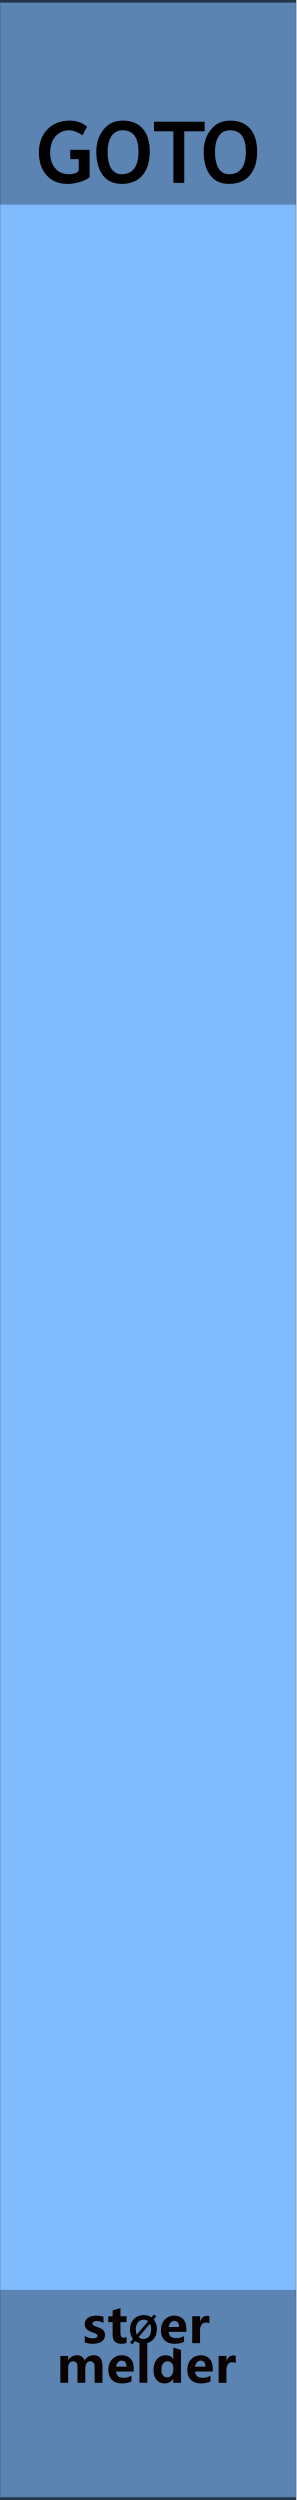
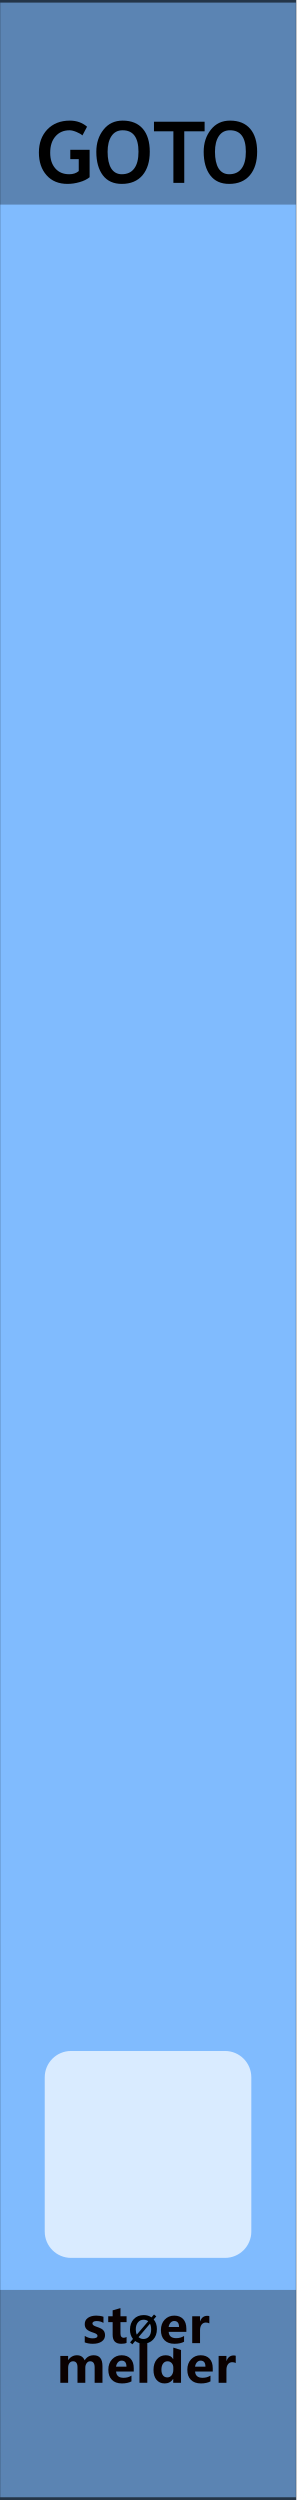
<svg xmlns="http://www.w3.org/2000/svg" width="100%" height="100%" viewBox="0 0 45 380" version="1.1" xml:space="preserve" style="fill-rule:evenodd;clip-rule:evenodd;stroke-linecap:round;stroke-linejoin:round;stroke-miterlimit:1.5;">
  <g id="panel" transform="matrix(0.834722,0,0,1.04324,-803.837,250.623)">
    <g transform="matrix(0.898503,0,0,0.958552,963,-240.242)">
      <rect x="0" y="0" width="60" height="380" style="fill:rgb(128,187,254);" />
    </g>
    <g transform="matrix(0.318803,0,0,1.76292,972.575,-852.772)">
      <rect x="-30.034" y="347.456" width="169.102" height="16.91" style="fill:rgb(4,4,4);fill-opacity:0.3;" />
    </g>
    <g transform="matrix(0.318803,0,0,1.81961,972.575,-538.829)">
      <rect x="-30.034" y="347.456" width="169.102" height="16.91" style="fill:rgb(4,4,4);fill-opacity:0.3;" />
    </g>
    <g transform="matrix(2.40704,0,0,25.5659,873.006,-292.473)">
      <rect x="37.388" y="2.043" width="22.397" height="14.247" style="fill:none;stroke:black;stroke-opacity:0.6;stroke-width:0.03px;" />
    </g>
    <g transform="matrix(1.198,0,0,0.958552,968.128,-213.59)">
      <g transform="matrix(13,0,0,13,1.12512,0)">
        <path d="M0.602,-0.657L0.548,-0.555C0.533,-0.569 0.51,-0.582 0.479,-0.595C0.448,-0.608 0.421,-0.615 0.398,-0.615C0.328,-0.615 0.273,-0.591 0.232,-0.543C0.191,-0.496 0.171,-0.432 0.171,-0.352C0.171,-0.275 0.191,-0.215 0.231,-0.169C0.271,-0.123 0.325,-0.101 0.394,-0.101C0.439,-0.101 0.476,-0.113 0.505,-0.138L0.505,-0.278L0.406,-0.278L0.406,-0.387L0.632,-0.387L0.632,-0.066C0.602,-0.042 0.563,-0.022 0.515,-0.009C0.468,0.005 0.42,0.012 0.373,0.012C0.271,0.012 0.189,-0.021 0.129,-0.089C0.069,-0.156 0.039,-0.245 0.039,-0.355C0.039,-0.465 0.072,-0.555 0.137,-0.624C0.203,-0.693 0.291,-0.728 0.401,-0.728C0.48,-0.728 0.547,-0.704 0.602,-0.657Z" style="fill-rule:nonzero;" />
      </g>
      <g transform="matrix(13,0,0,13,9.85315,0)">
        <path d="M0.039,-0.364C0.039,-0.466 0.067,-0.552 0.123,-0.622C0.179,-0.693 0.253,-0.728 0.347,-0.728C0.45,-0.728 0.528,-0.696 0.583,-0.632C0.637,-0.569 0.664,-0.479 0.664,-0.364C0.664,-0.249 0.636,-0.157 0.579,-0.089C0.522,-0.022 0.441,0.012 0.337,0.012C0.241,0.012 0.167,-0.021 0.116,-0.088C0.065,-0.155 0.039,-0.247 0.039,-0.364ZM0.171,-0.364C0.171,-0.28 0.185,-0.215 0.213,-0.169C0.242,-0.124 0.283,-0.101 0.337,-0.101C0.4,-0.101 0.449,-0.123 0.482,-0.168C0.516,-0.213 0.532,-0.278 0.532,-0.364C0.532,-0.531 0.47,-0.615 0.347,-0.615C0.29,-0.615 0.247,-0.593 0.216,-0.547C0.186,-0.502 0.171,-0.441 0.171,-0.364Z" style="fill-rule:nonzero;" />
      </g>
      <g transform="matrix(13,0,0,13,18.9938,0)">
        <path d="M0.364,-0.603L0.364,0L0.237,0L0.237,-0.603L0.01,-0.603L0.01,-0.715L0.602,-0.715L0.602,-0.603L0.364,-0.603Z" style="fill-rule:nonzero;" />
      </g>
      <g transform="matrix(13,0,0,13,26.173,0)">
        <path d="M0.039,-0.364C0.039,-0.466 0.067,-0.552 0.123,-0.622C0.179,-0.693 0.253,-0.728 0.347,-0.728C0.45,-0.728 0.528,-0.696 0.583,-0.632C0.637,-0.569 0.664,-0.479 0.664,-0.364C0.664,-0.249 0.636,-0.157 0.579,-0.089C0.522,-0.022 0.441,0.012 0.337,0.012C0.241,0.012 0.167,-0.021 0.116,-0.088C0.065,-0.155 0.039,-0.247 0.039,-0.364ZM0.171,-0.364C0.171,-0.28 0.185,-0.215 0.213,-0.169C0.242,-0.124 0.283,-0.101 0.337,-0.101C0.4,-0.101 0.449,-0.123 0.482,-0.168C0.516,-0.213 0.532,-0.278 0.532,-0.364C0.532,-0.531 0.47,-0.615 0.347,-0.615C0.29,-0.615 0.247,-0.593 0.216,-0.547C0.186,-0.502 0.171,-0.441 0.171,-0.364Z" style="fill-rule:nonzero;" />
      </g>
    </g>
    <g transform="matrix(0.840359,0,0,0.840359,157.921,16.2108)">
      <g transform="matrix(1.198,0,0,0.958552,893.633,-224.914)">
        <g transform="matrix(9,0,0,9,64.0056,347.267)">
          <path d="M0.919,0L0.762,0L0.762,-0.308C0.762,-0.391 0.732,-0.432 0.671,-0.432C0.643,-0.432 0.62,-0.42 0.602,-0.395C0.583,-0.369 0.574,-0.339 0.574,-0.303L0.574,0L0.417,0L0.417,-0.312C0.417,-0.392 0.387,-0.432 0.327,-0.432C0.298,-0.432 0.274,-0.42 0.256,-0.396C0.238,-0.372 0.229,-0.341 0.229,-0.301L0.229,0L0.072,0L0.072,-0.54L0.229,-0.54L0.229,-0.456L0.231,-0.456C0.25,-0.486 0.275,-0.51 0.307,-0.528C0.338,-0.545 0.371,-0.553 0.405,-0.553C0.481,-0.553 0.533,-0.519 0.561,-0.451C0.603,-0.519 0.663,-0.553 0.743,-0.553C0.86,-0.553 0.919,-0.481 0.919,-0.335L0.919,0Z" style="fill:rgb(10,1,1);fill-rule:nonzero;" />
        </g>
        <g transform="matrix(9,0,0,9,72.978,347.267)">
          <path d="M0.551,-0.226L0.196,-0.226C0.201,-0.142 0.252,-0.1 0.347,-0.1C0.407,-0.1 0.459,-0.115 0.505,-0.144L0.505,-0.028C0.456,-0.001 0.391,0.013 0.312,0.013C0.226,0.013 0.159,-0.011 0.111,-0.06C0.063,-0.108 0.04,-0.176 0.04,-0.262C0.04,-0.348 0.065,-0.419 0.116,-0.472C0.167,-0.526 0.23,-0.553 0.307,-0.553C0.384,-0.553 0.443,-0.53 0.487,-0.484C0.53,-0.437 0.551,-0.374 0.551,-0.292L0.551,-0.226ZM0.404,-0.324C0.404,-0.405 0.372,-0.445 0.306,-0.445C0.279,-0.445 0.255,-0.434 0.234,-0.412C0.214,-0.39 0.201,-0.361 0.195,-0.324L0.404,-0.324Z" style="fill:rgb(10,1,1);fill-rule:nonzero;" />
        </g>
        <g transform="matrix(9,0,0,9,78.3513,347.267)">
          <rect x="0.069" y="-0.799" width="0.157" height="0.799" style="fill:rgb(10,1,1);fill-rule:nonzero;" />
        </g>
        <g transform="matrix(9,0,0,9,81.1494,347.267)">
          <path d="M0.593,0L0.436,0L0.436,-0.076L0.433,-0.076C0.395,-0.017 0.339,0.013 0.264,0.013C0.195,0.013 0.141,-0.011 0.1,-0.06C0.06,-0.108 0.04,-0.174 0.04,-0.258C0.04,-0.346 0.062,-0.418 0.108,-0.472C0.153,-0.526 0.212,-0.553 0.286,-0.553C0.356,-0.553 0.405,-0.528 0.433,-0.477L0.436,-0.477L0.438,-0.707L0.593,-0.658L0.593,0ZM0.438,-0.306C0.438,-0.342 0.427,-0.372 0.405,-0.396C0.383,-0.42 0.356,-0.432 0.323,-0.432C0.284,-0.432 0.254,-0.417 0.232,-0.386C0.21,-0.356 0.199,-0.315 0.199,-0.263C0.199,-0.213 0.21,-0.175 0.231,-0.148C0.252,-0.121 0.281,-0.108 0.318,-0.108C0.353,-0.108 0.382,-0.122 0.404,-0.15C0.427,-0.179 0.438,-0.215 0.438,-0.261L0.438,-0.306Z" style="fill:rgb(10,1,1);fill-rule:nonzero;" />
        </g>
        <g transform="matrix(9,0,0,9,87.2654,347.267)">
          <path d="M0.551,-0.226L0.196,-0.226C0.201,-0.142 0.252,-0.1 0.347,-0.1C0.407,-0.1 0.459,-0.115 0.505,-0.144L0.505,-0.028C0.456,-0.001 0.391,0.013 0.312,0.013C0.226,0.013 0.159,-0.011 0.111,-0.06C0.063,-0.108 0.04,-0.176 0.04,-0.262C0.04,-0.348 0.065,-0.419 0.116,-0.472C0.167,-0.526 0.23,-0.553 0.307,-0.553C0.384,-0.553 0.443,-0.53 0.487,-0.484C0.53,-0.437 0.551,-0.374 0.551,-0.292L0.551,-0.226ZM0.404,-0.324C0.404,-0.405 0.372,-0.445 0.306,-0.445C0.279,-0.445 0.255,-0.434 0.234,-0.412C0.214,-0.39 0.201,-0.361 0.195,-0.324L0.404,-0.324Z" style="fill:rgb(10,1,1);fill-rule:nonzero;" />
        </g>
        <g transform="matrix(9,0,0,9,92.6386,347.267)">
          <path d="M0.416,-0.397C0.397,-0.408 0.374,-0.414 0.346,-0.414C0.31,-0.414 0.282,-0.4 0.261,-0.373C0.24,-0.345 0.229,-0.308 0.229,-0.26L0.229,0L0.072,0L0.072,-0.54L0.229,-0.54L0.229,-0.438L0.231,-0.438C0.257,-0.512 0.305,-0.549 0.374,-0.549C0.392,-0.549 0.406,-0.547 0.416,-0.543L0.416,-0.397Z" style="fill:rgb(10,1,1);fill-rule:nonzero;" />
        </g>
      </g>
      <g transform="matrix(1.198,0,0,0.958552,893.495,-231.786)">
        <g transform="matrix(9,0,0,9,68.6657,347.267)">
          <path d="M0.058,-0.145C0.112,-0.112 0.165,-0.096 0.216,-0.096C0.281,-0.096 0.314,-0.113 0.314,-0.148C0.314,-0.173 0.287,-0.193 0.233,-0.21C0.166,-0.231 0.12,-0.254 0.095,-0.28C0.07,-0.305 0.058,-0.34 0.058,-0.383C0.058,-0.436 0.079,-0.478 0.122,-0.508C0.165,-0.538 0.221,-0.553 0.291,-0.553C0.34,-0.553 0.388,-0.546 0.434,-0.531L0.434,-0.407C0.392,-0.432 0.346,-0.444 0.295,-0.444C0.27,-0.444 0.25,-0.44 0.235,-0.431C0.22,-0.422 0.212,-0.41 0.212,-0.396C0.212,-0.371 0.235,-0.351 0.28,-0.335C0.329,-0.319 0.366,-0.304 0.39,-0.291C0.415,-0.278 0.434,-0.26 0.447,-0.238C0.459,-0.216 0.466,-0.191 0.466,-0.163C0.466,-0.107 0.444,-0.064 0.399,-0.033C0.354,-0.002 0.295,0.013 0.22,0.013C0.162,0.013 0.107,0.004 0.058,-0.015L0.058,-0.145Z" style="fill:rgb(10,1,1);fill-rule:nonzero;" />
        </g>
        <g transform="matrix(9,0,0,9,73.2436,347.267)">
          <path d="M0.39,-0.006C0.366,0.007 0.33,0.013 0.282,0.013C0.167,0.013 0.11,-0.047 0.11,-0.167L0.11,-0.422L0.021,-0.422L0.021,-0.54L0.11,-0.54L0.11,-0.659L0.267,-0.704L0.267,-0.54L0.39,-0.54L0.39,-0.422L0.267,-0.422L0.267,-0.195C0.267,-0.137 0.289,-0.108 0.335,-0.108C0.353,-0.108 0.371,-0.114 0.39,-0.124L0.39,-0.006Z" style="fill:rgb(10,1,1);fill-rule:nonzero;" />
        </g>
        <g transform="matrix(6.6,0,0,6.6,77.1051,347.267)">
          <path d="M0.106,0.032L0.043,-0.021L0.122,-0.115C0.067,-0.183 0.04,-0.268 0.04,-0.368C0.04,-0.487 0.075,-0.584 0.144,-0.658C0.213,-0.732 0.305,-0.769 0.418,-0.769C0.5,-0.769 0.571,-0.748 0.63,-0.706L0.698,-0.785L0.761,-0.733L0.689,-0.65C0.748,-0.581 0.778,-0.493 0.778,-0.384C0.778,-0.266 0.743,-0.17 0.674,-0.097C0.605,-0.023 0.516,0.013 0.406,0.013C0.32,0.013 0.246,-0.011 0.182,-0.059L0.106,0.032ZM0.54,-0.6C0.506,-0.628 0.463,-0.642 0.413,-0.642C0.349,-0.642 0.297,-0.617 0.258,-0.569C0.218,-0.52 0.199,-0.455 0.199,-0.375C0.199,-0.319 0.208,-0.273 0.227,-0.234L0.54,-0.6ZM0.275,-0.165C0.311,-0.131 0.356,-0.114 0.409,-0.114C0.473,-0.114 0.524,-0.137 0.563,-0.184C0.601,-0.231 0.62,-0.294 0.62,-0.374C0.62,-0.435 0.61,-0.488 0.588,-0.533L0.275,-0.165Z" style="fill-rule:nonzero;" />
        </g>
        <g transform="matrix(9,0,0,9,82.6053,347.267)">
          <path d="M0.551,-0.226L0.196,-0.226C0.201,-0.142 0.252,-0.1 0.347,-0.1C0.407,-0.1 0.459,-0.115 0.505,-0.144L0.505,-0.028C0.456,-0.001 0.391,0.013 0.312,0.013C0.226,0.013 0.159,-0.011 0.111,-0.06C0.063,-0.108 0.04,-0.176 0.04,-0.262C0.04,-0.348 0.065,-0.419 0.116,-0.472C0.167,-0.526 0.23,-0.553 0.307,-0.553C0.384,-0.553 0.443,-0.53 0.487,-0.484C0.53,-0.437 0.551,-0.374 0.551,-0.292L0.551,-0.226ZM0.404,-0.324C0.404,-0.405 0.372,-0.445 0.306,-0.445C0.279,-0.445 0.255,-0.434 0.234,-0.412C0.214,-0.39 0.201,-0.361 0.195,-0.324L0.404,-0.324Z" style="fill:rgb(10,1,1);fill-rule:nonzero;" />
        </g>
        <g transform="matrix(9,0,0,9,87.9786,347.267)">
          <path d="M0.416,-0.397C0.397,-0.408 0.374,-0.414 0.346,-0.414C0.31,-0.414 0.282,-0.4 0.261,-0.373C0.24,-0.345 0.229,-0.308 0.229,-0.26L0.229,0L0.072,0L0.072,-0.54L0.229,-0.54L0.229,-0.438L0.231,-0.438C0.257,-0.512 0.305,-0.549 0.374,-0.549C0.392,-0.549 0.406,-0.547 0.416,-0.543L0.416,-0.397Z" style="fill:rgb(10,1,1);fill-rule:nonzero;" />
        </g>
      </g>
    </g>
+     <g transform="matrix(0.552947,0,0,1.12581,968.322,-5.49479)">
+       <path d="M73.138,60.329C73.138,58.45 69.254,56.924 64.471,56.924L13.773,56.924C8.99,56.924 5.107,58.45 5.107,60.329L5.107,80.298C5.107,82.178 8.99,83.704 13.773,83.704L64.471,83.704C69.254,83.704 73.138,82.178 73.138,80.298L73.138,60.329Z" style="fill:white;fill-opacity:0.7;" />
+     </g>
  </g>
</svg>
